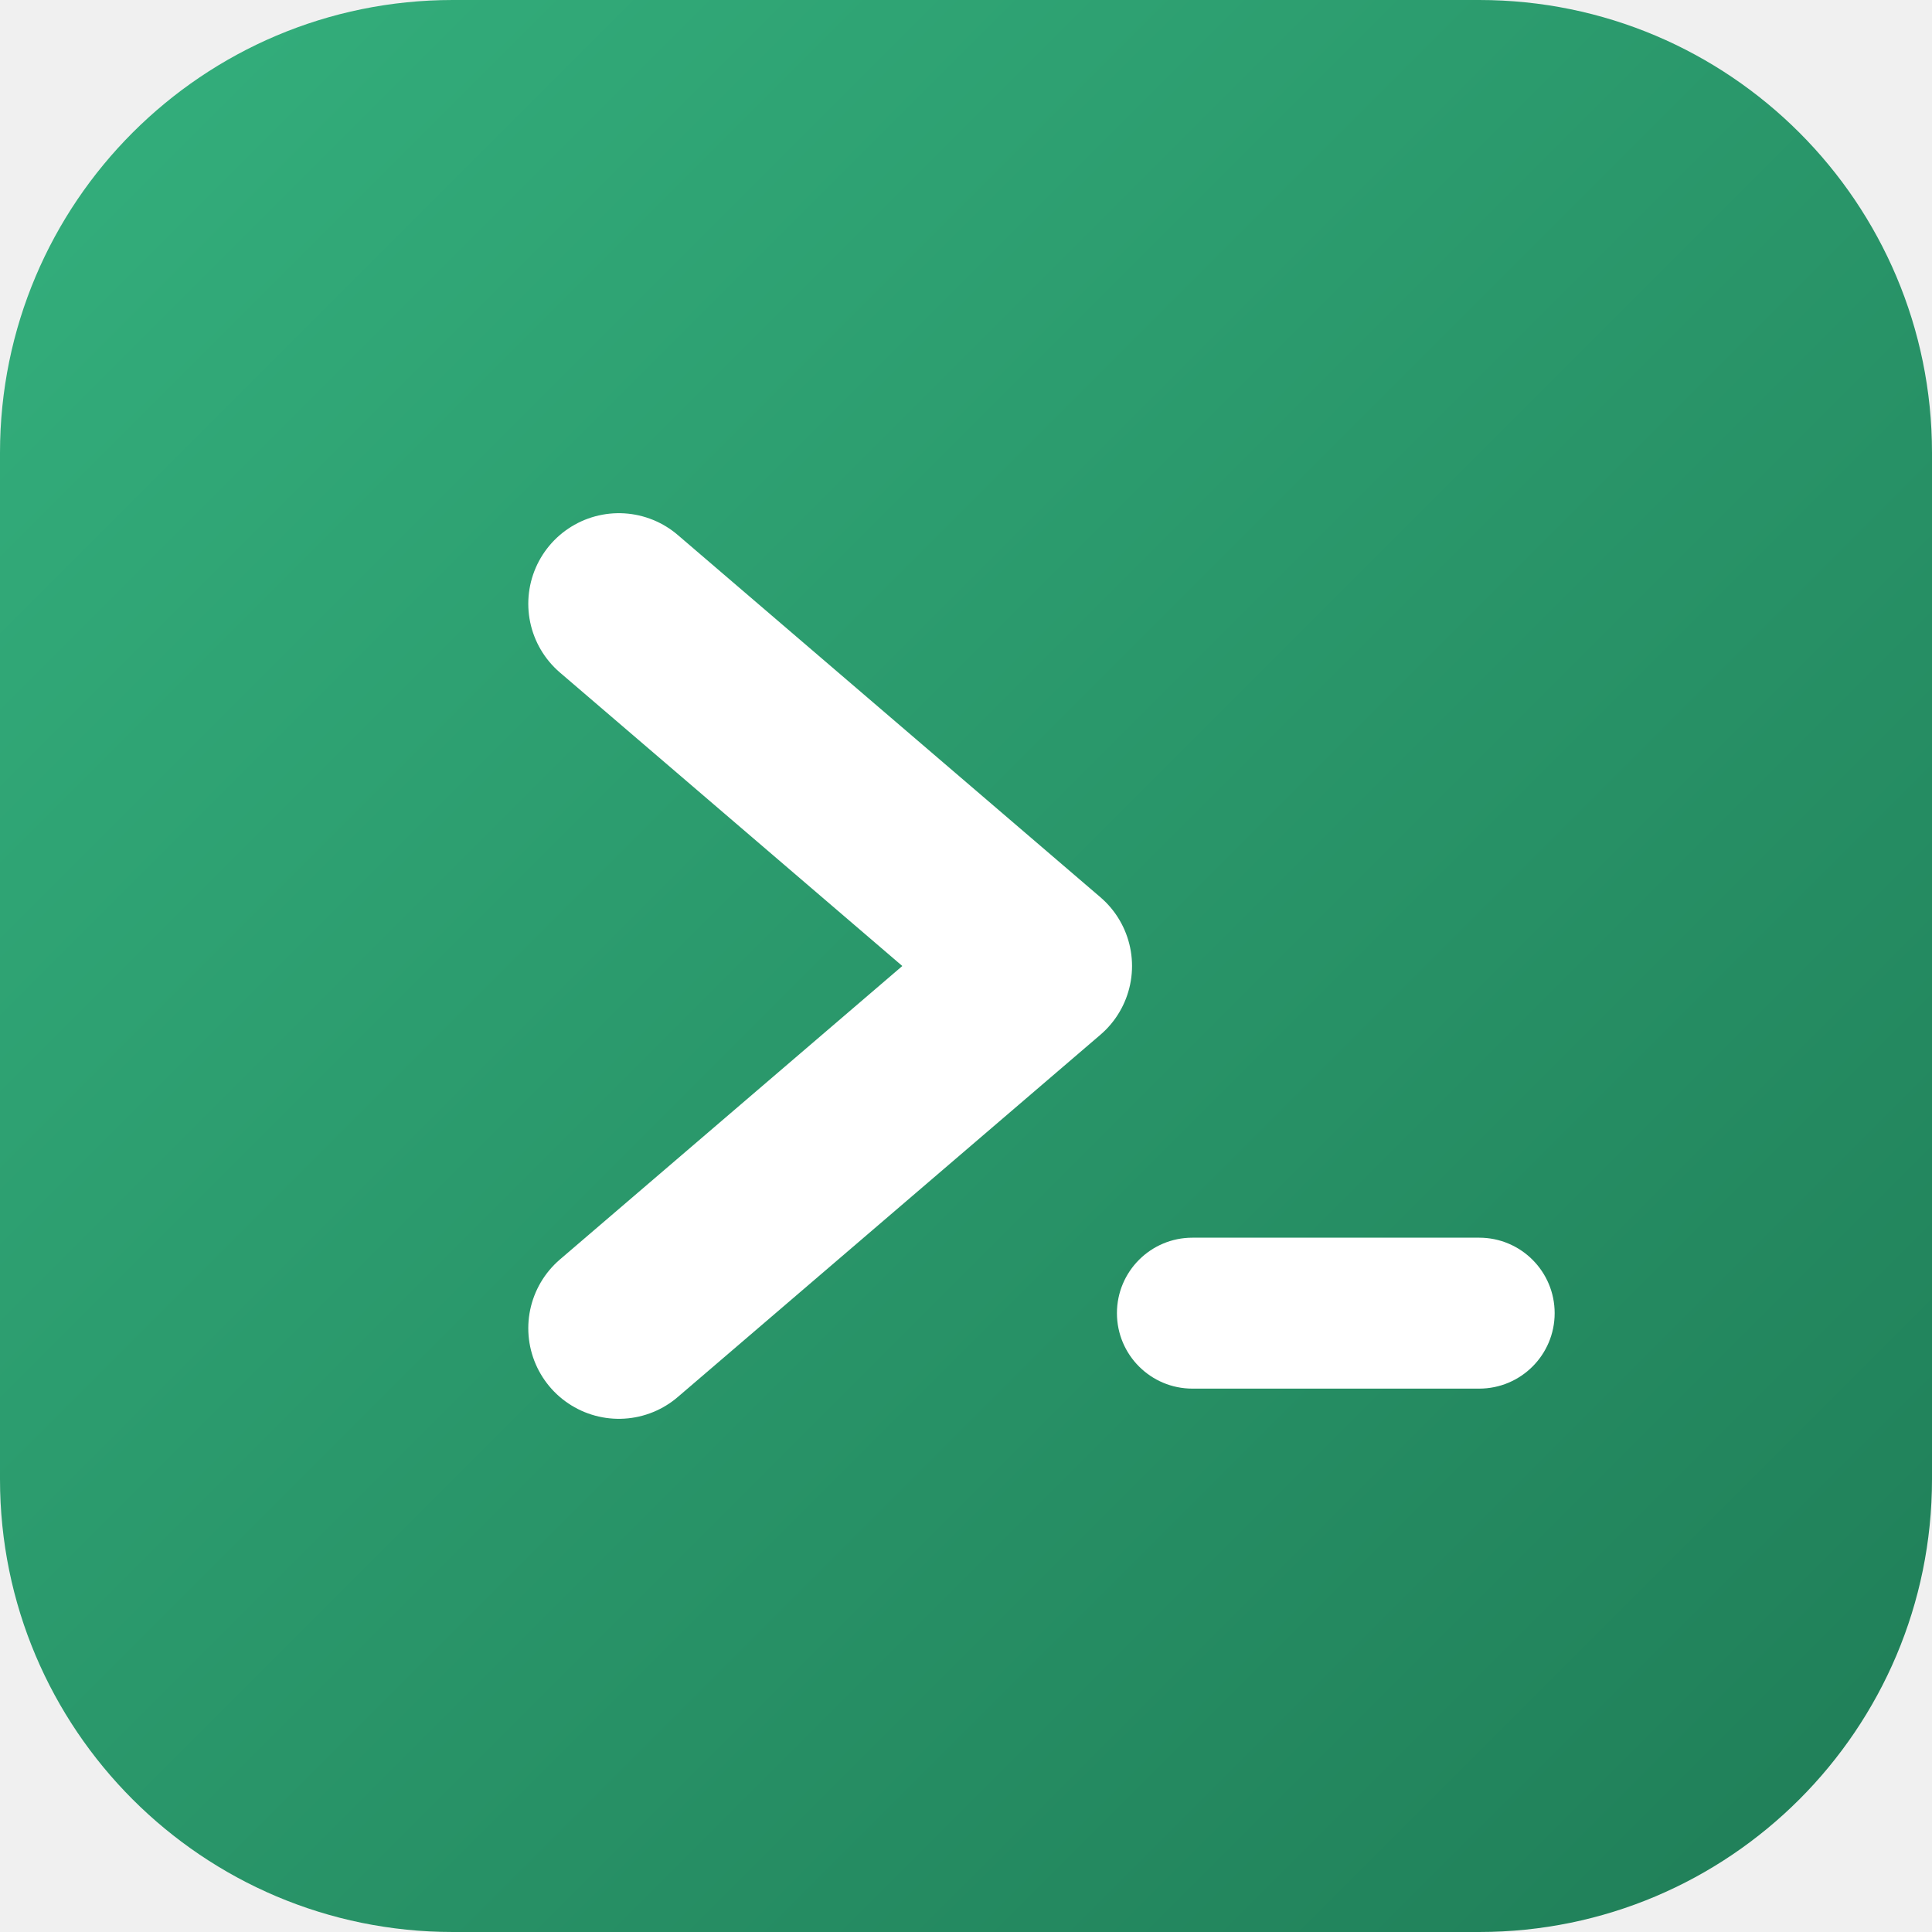
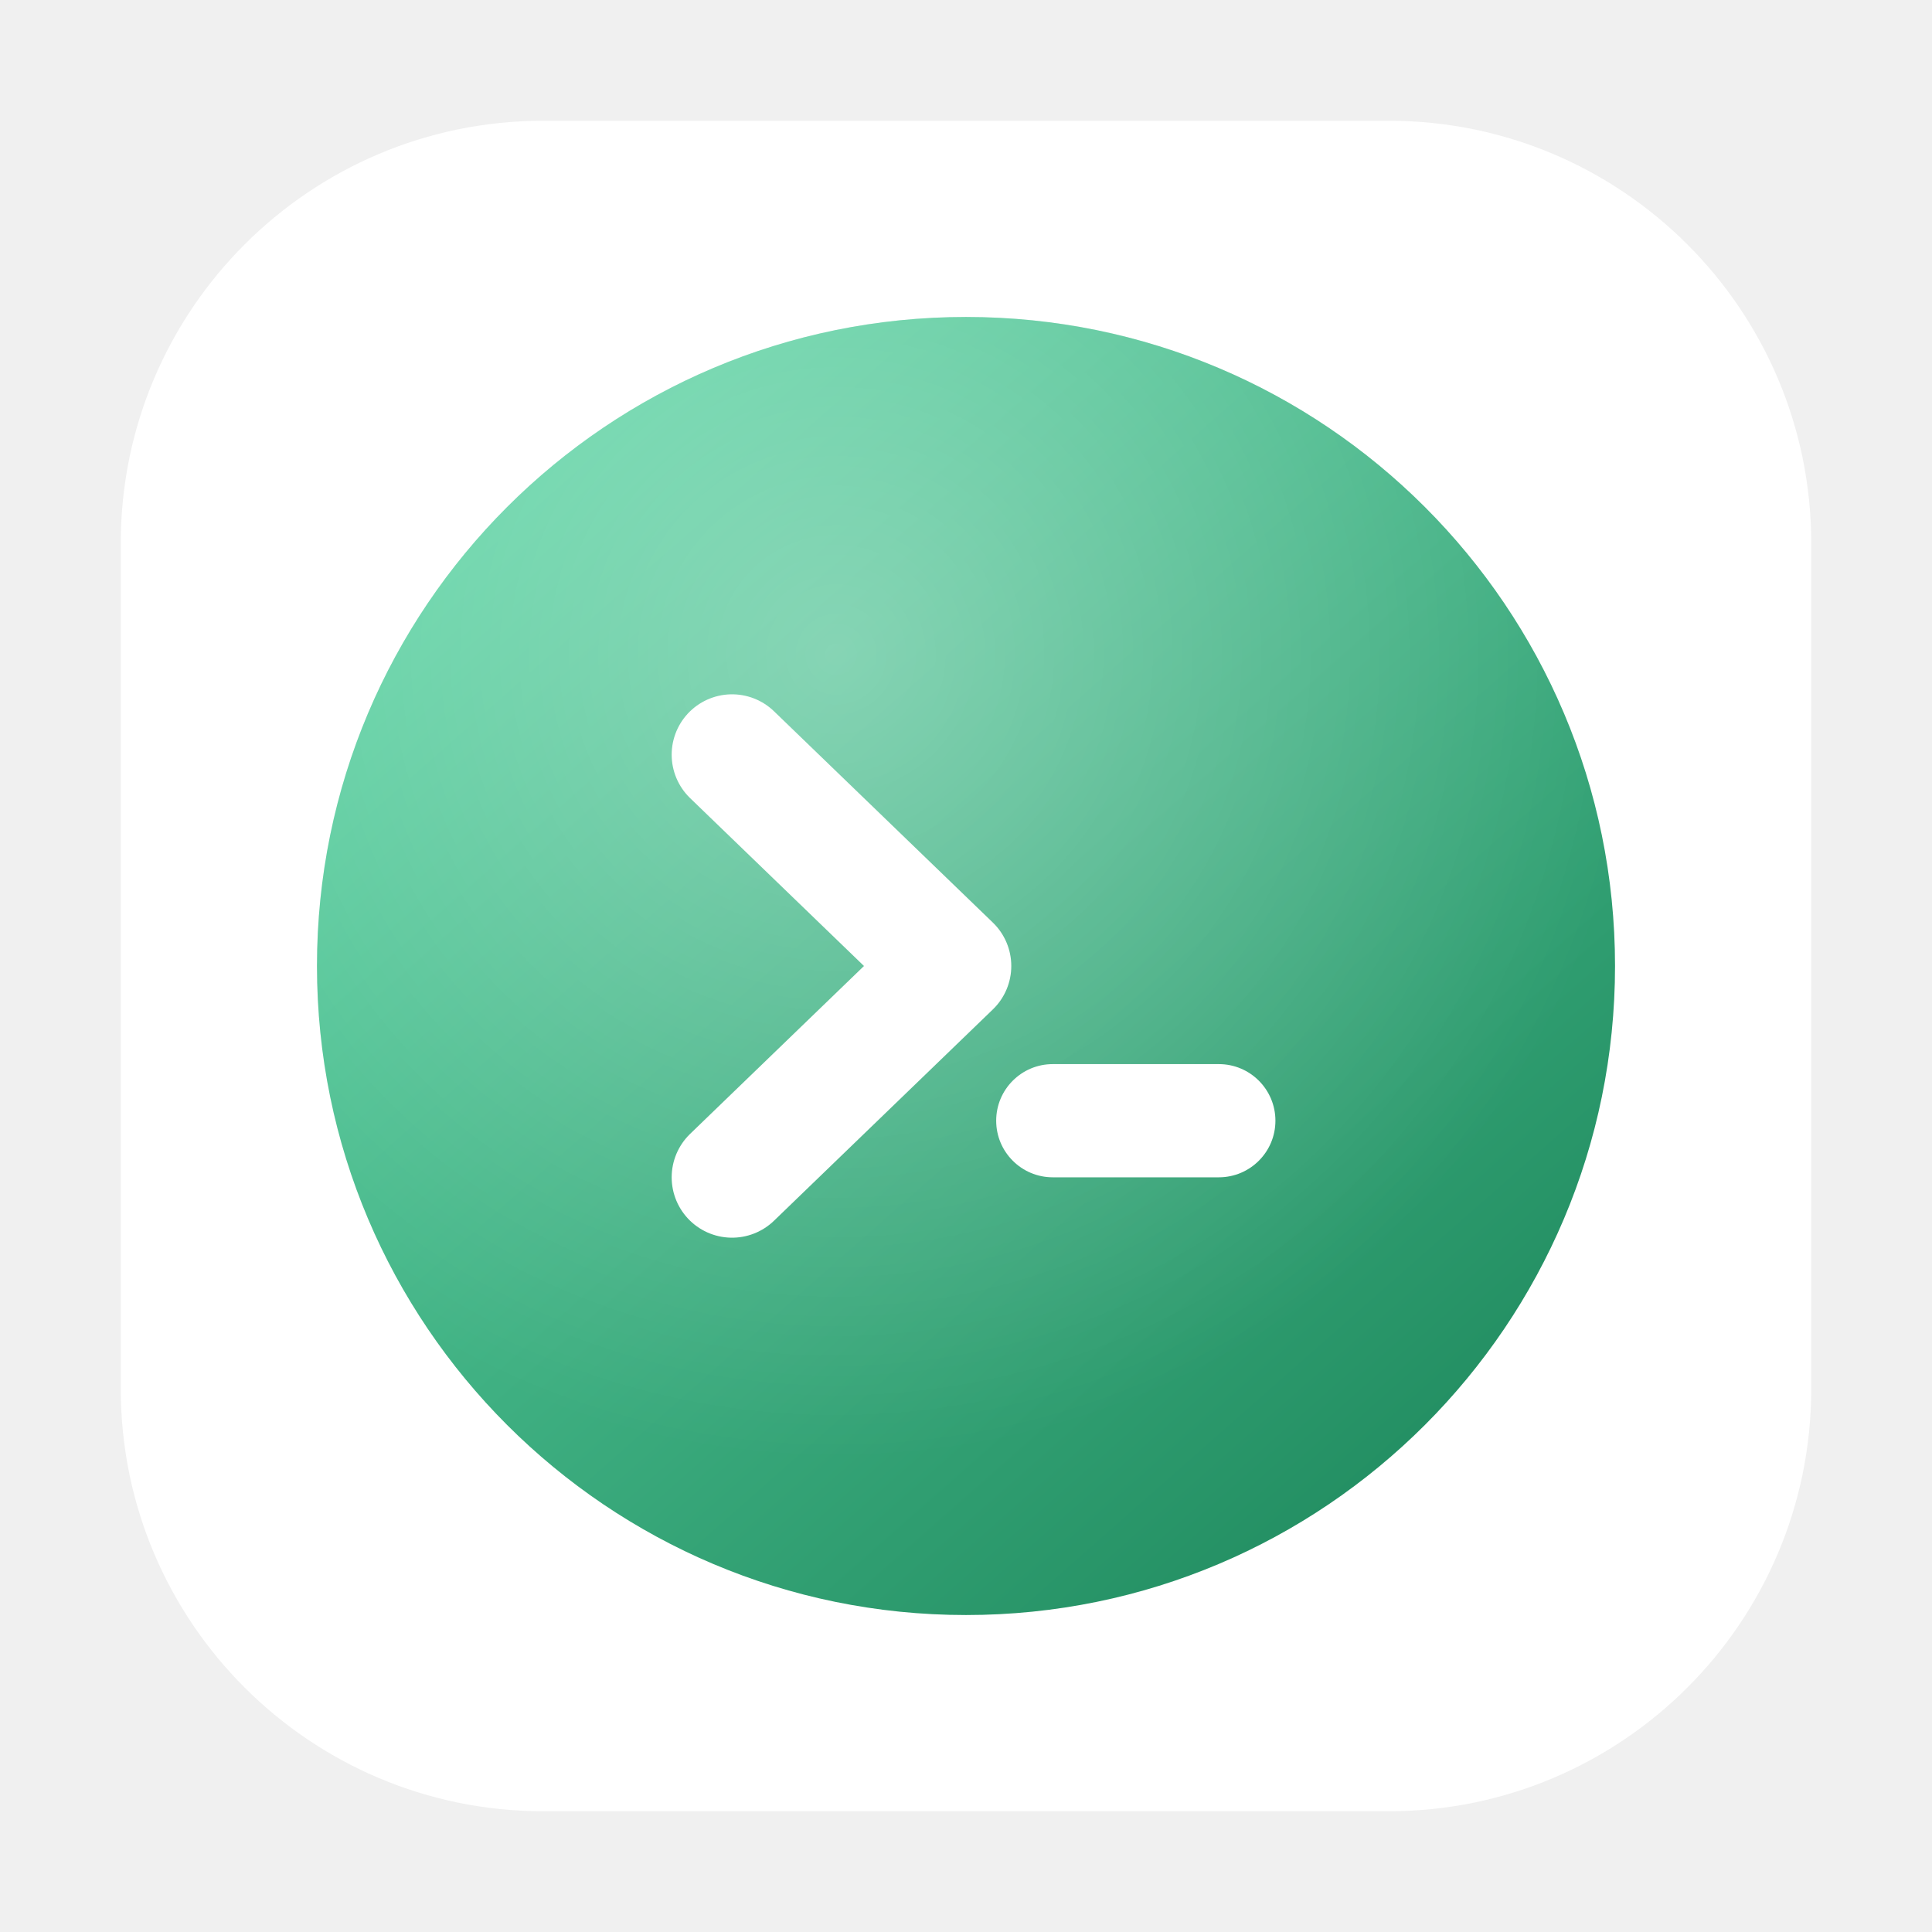
<svg xmlns="http://www.w3.org/2000/svg" width="256" height="256" viewBox="0 0 256 256">
  <defs>
-     <linearGradient id="g" x1="0" y1="0" x2="1" y2="1">
-       <stop offset="0" stop-color="#34b07d" />
-       <stop offset="1" stop-color="#1f7d57" />
+     <linearGradient id="g" gradientUnits="userSpaceOnUse" x1="62" y1="52" x2="196" y2="204">
+       <stop offset="0" stop-color="#5fd6a6" />
+       <stop offset="1" stop-color="#1f8a5e" />
    </linearGradient>
+     <radialGradient id="gloss" cx="40%" cy="26%" r="62%">
+       <stop offset="0" stop-color="#ffffff" stop-opacity="0.32" />
+       <stop offset="1" stop-color="#ffffff" stop-opacity="0" />
+     </radialGradient>
  </defs>
-   <rect width="256" height="256" rx="60" fill="url(#g)" />
-   <path d="M82 80 L138 128 L82 176" fill="none" stroke="#ffffff" stroke-width="24" stroke-linecap="round" stroke-linejoin="round" />
-   <rect x="148" y="164" width="58" height="20" rx="10" fill="#ffffff" />
+   <rect x="16" y="16" width="224" height="224" rx="56" fill="#ffffff" />
+   <circle cx="128" cy="128" r="86" fill="url(#g)" />
+   <circle cx="128" cy="128" r="86" fill="url(#gloss)" />
+   <path d="M97 100 L126 128 L97 156" fill="none" stroke="#ffffff" stroke-width="16" stroke-linecap="round" stroke-linejoin="round" />
+   <rect x="132" y="141" width="37" height="15" rx="7.5" fill="#ffffff" />
</svg>
